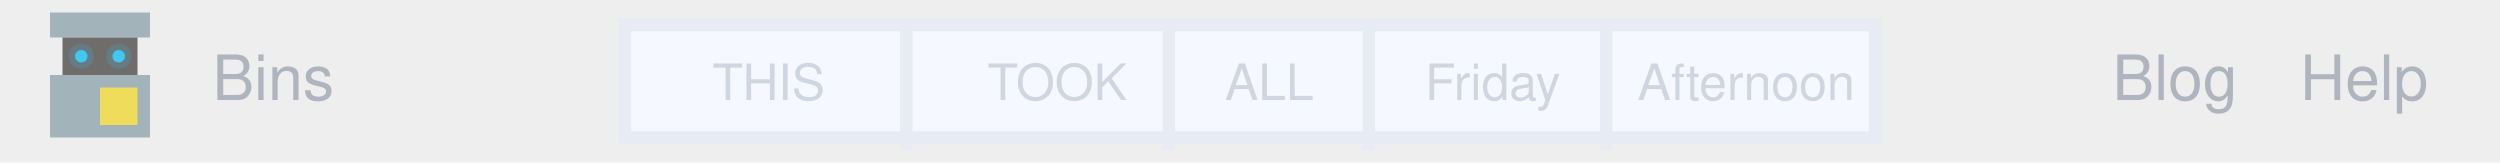
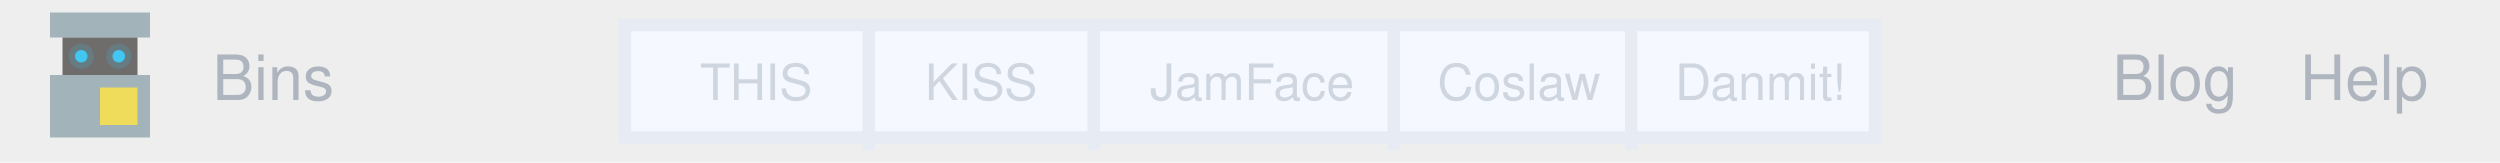
<svg xmlns="http://www.w3.org/2000/svg" width="200px" height="13px" viewBox="0 0 200 13" version="1.1">
  <description>Created with Sketch (http://www.bohemiancoding.com/sketch)</description>
  <defs />
  <g id="Page-1" stroke="none" stroke-width="1" fill="none" fill-rule="evenodd">
    <rect id="Rectangle-1" fill="#EEEEEE" x="0" y="0" width="200" height="13" />
    <rect id="Rectangle-2" stroke="#E7ECF4" fill="#F5F9FF" x="50" y="2" width="100" height="9" />
    <text id="THIS" font-family="Helvetica" font-size="4" font-weight="normal" fill="#CFD6E0">
-       <tspan x="57" y="8">THIS</tspan>
+       <tspan x="56" y="8">THIS</tspan>
    </text>
-     <path d="M72.5,2.5 L72.5,11.5 M93.5,2.5 L93.5,11.5 M109.5,2.5 L109.5,11.5 M128.5,2.5 L128.5,11.5" id="Line" stroke="#E7ECF4" stroke-linecap="square" />
-     <text id="TOOK" font-family="Helvetica" font-size="4" font-weight="normal" fill="#CFD6E0">
-       <tspan x="79" y="8">TOOK</tspan>
+     <path d="M69.5,2.5 L69.5,11.5 M87.5,2.5 L87.5,11.5 M111.5,2.5 L111.5,11.5 M130.5,2.5 L130.5,11.5" id="Line" stroke="#E7ECF4" stroke-linecap="square" />
+     <text id="KISS" font-family="Helvetica" font-size="4" font-weight="normal" fill="#CFD6E0">
+       <tspan x="74" y="8">KISS</tspan>
    </text>
-     <text id="ALL" font-family="Helvetica" font-size="4" font-weight="normal" fill="#CFD6E0">
-       <tspan x="98" y="8">ALL</tspan>
+     <text id="JamFace" font-family="Helvetica" font-size="4" font-weight="normal" fill="#CFD6E0">
+       <tspan x="92" y="8">JamFace</tspan>
    </text>
-     <text id="Friday" font-family="Helvetica" font-size="4" font-weight="normal" fill="#CFD6E0">
-       <tspan x="114" y="8">Friday</tspan>
+     <text id="Coslaw" font-family="Helvetica" font-size="4" font-weight="normal" fill="#CFD6E0">
+       <tspan x="115" y="8">Coslaw</tspan>
    </text>
-     <text id="Afternoon" font-family="Helvetica" font-size="4" font-weight="normal" fill="#CFD6E0">
-       <tspan x="131" y="8">Afternoon</tspan>
+     <text id="Danmit!" font-family="Helvetica" font-size="4" font-weight="normal" fill="#CFD6E0">
+       <tspan x="134" y="8">Danmit!</tspan>
    </text>
    <rect id="Rectangle-3" fill="#A2B3BA" x="4" y="1" width="8" height="2" />
    <rect id="Rectangle-3" fill="#A2B3BA" x="4" y="6" width="8" height="5" />
    <rect id="Rectangle-5" fill="#6F6C6C" x="5" y="3" width="6" height="3" />
    <circle id="Oval-1" stroke-opacity="0.176" stroke="#41C7F2" fill="#41C7F2" cx="6.5" cy="4.5" r="0.5" />
    <circle id="Oval-1" stroke-opacity="0.176" stroke="#41C7F2" fill="#41C7F2" cx="9.5" cy="4.5" r="0.5" />
    <rect id="Rectangle-6" fill="#EEDC5A" x="8" y="7" width="3" height="3" />
    <text id="Bins" font-family="Helvetica" font-size="5" font-weight="normal" fill="#AEB5BE">
      <tspan x="17" y="8">Bins</tspan>
    </text>
    <text id="Help" font-family="Helvetica" font-size="5" font-weight="normal" fill="#AEB5BE">
      <tspan x="184" y="8">Help</tspan>
    </text>
    <text id="Blog" font-family="Helvetica" font-size="5" font-weight="normal" fill="#AEB5BE">
      <tspan x="169" y="8">Blog</tspan>
    </text>
  </g>
</svg>
